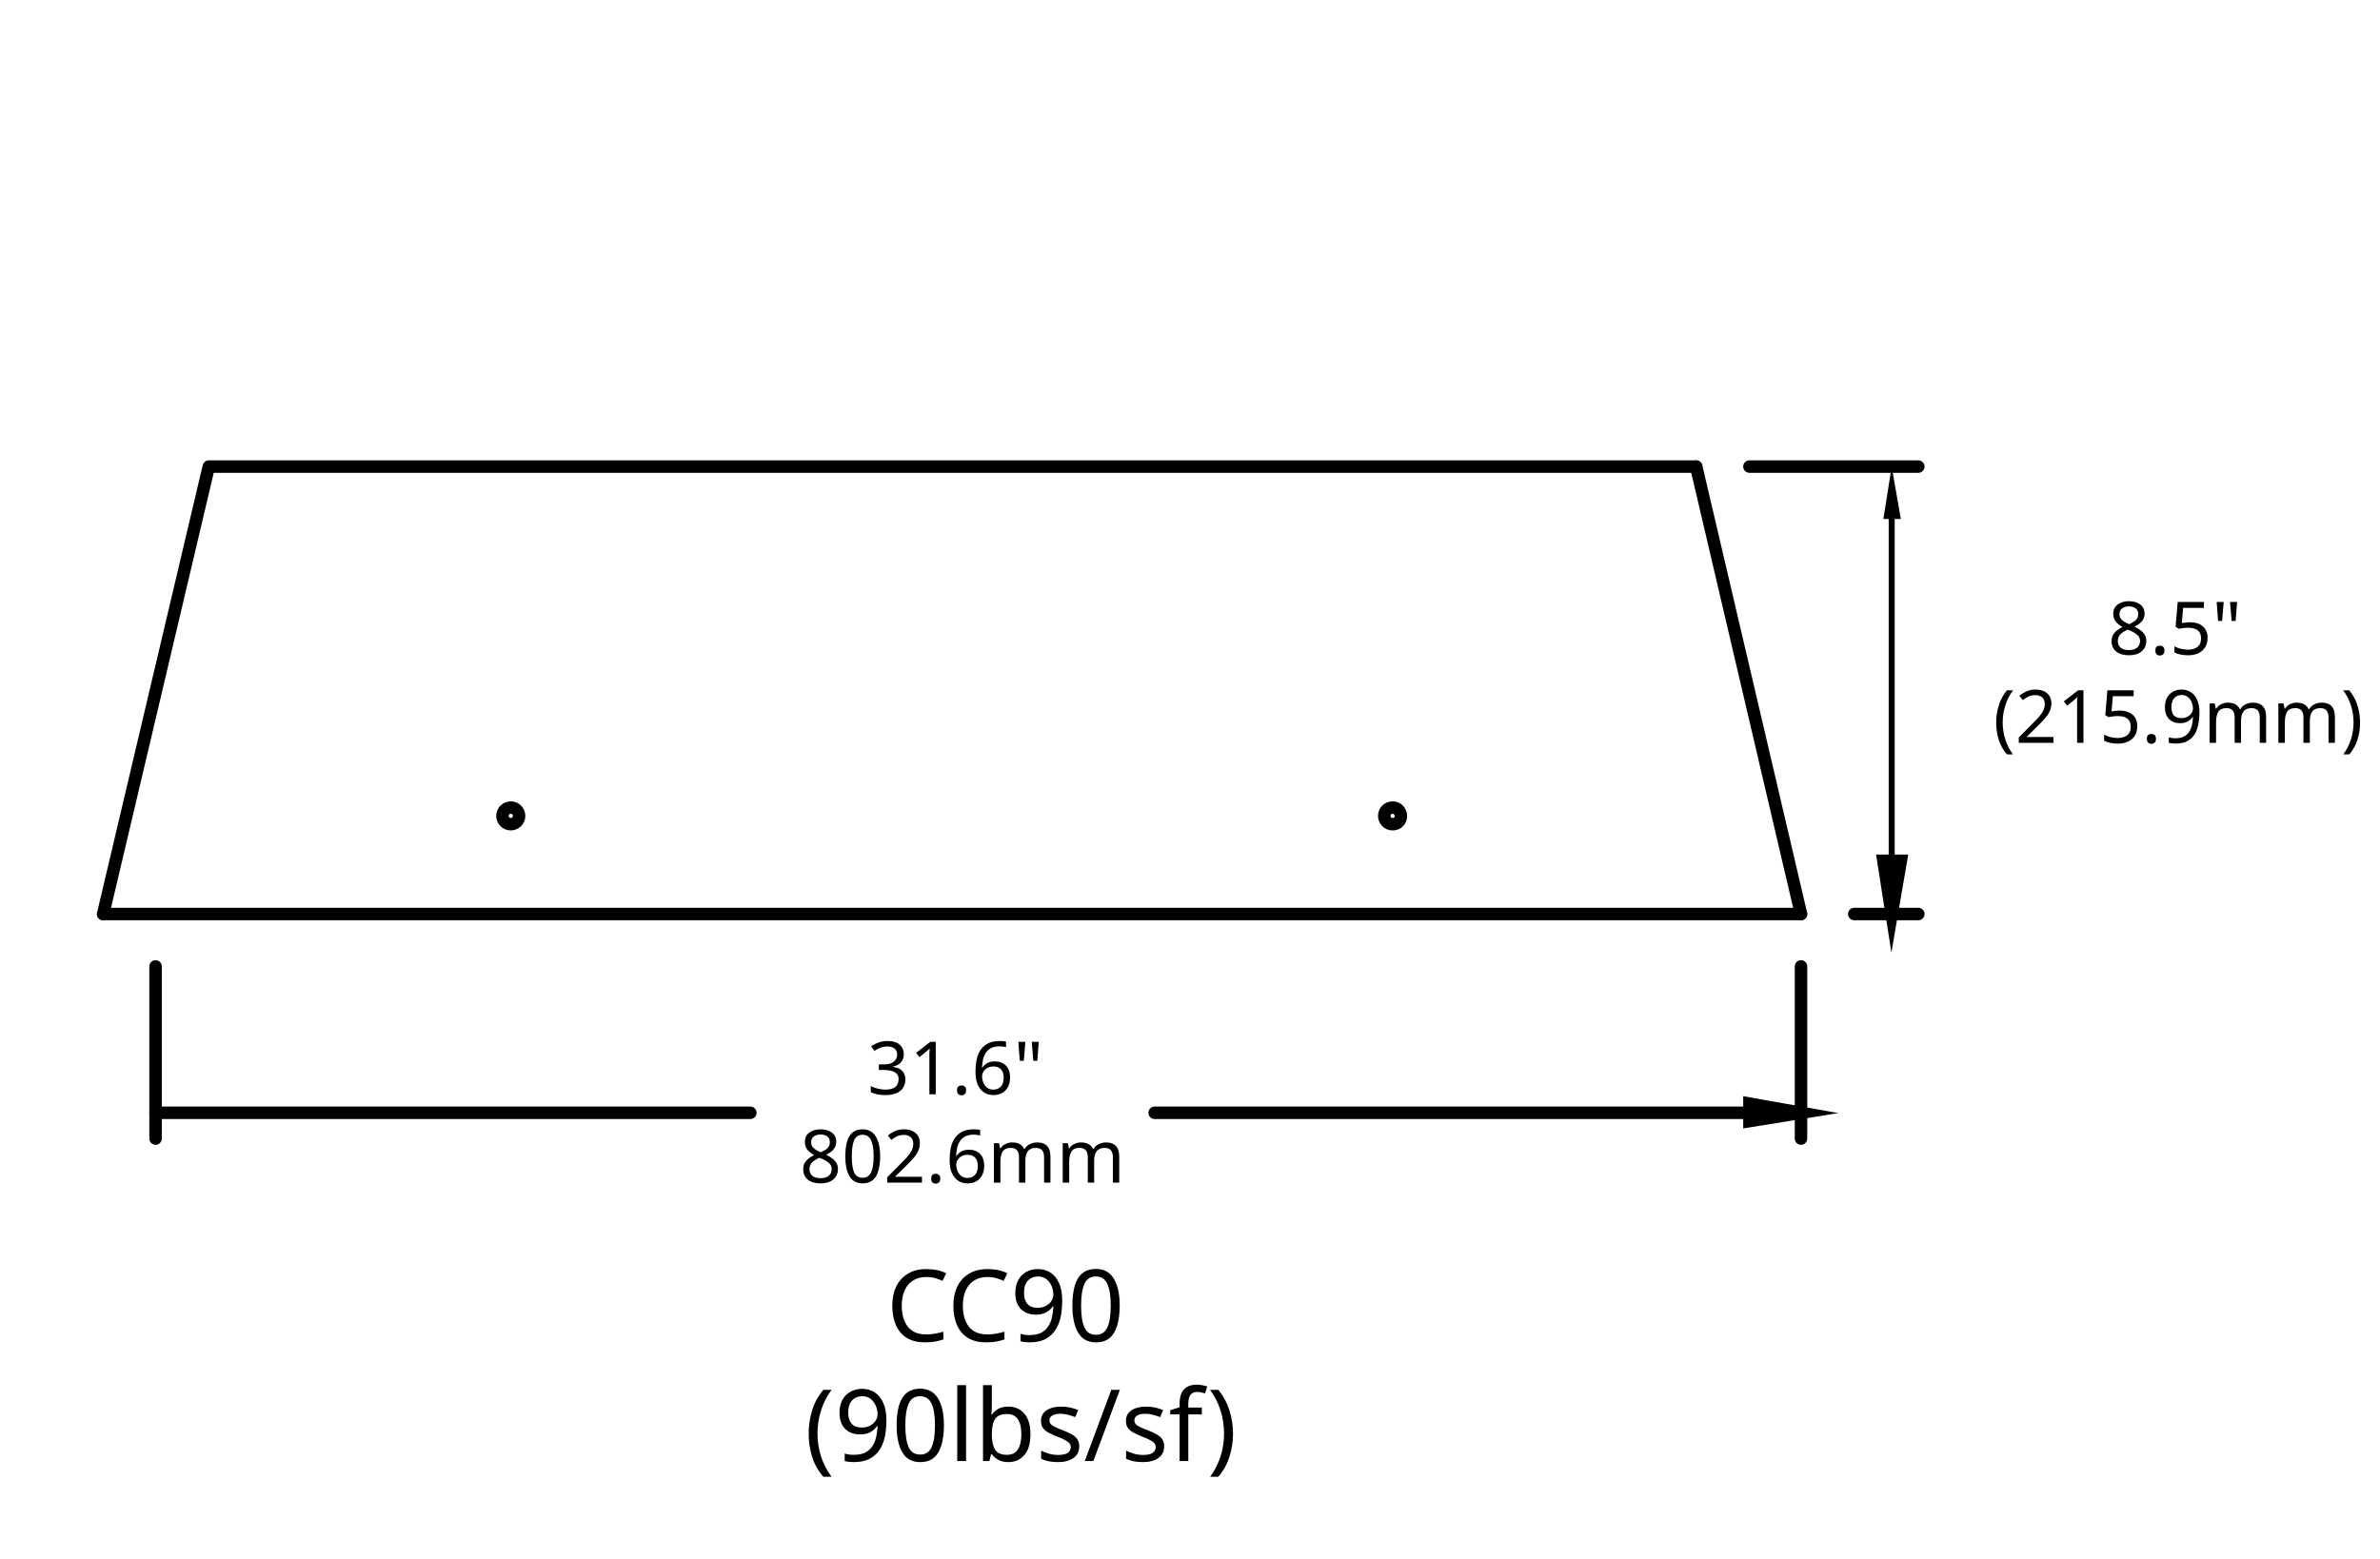
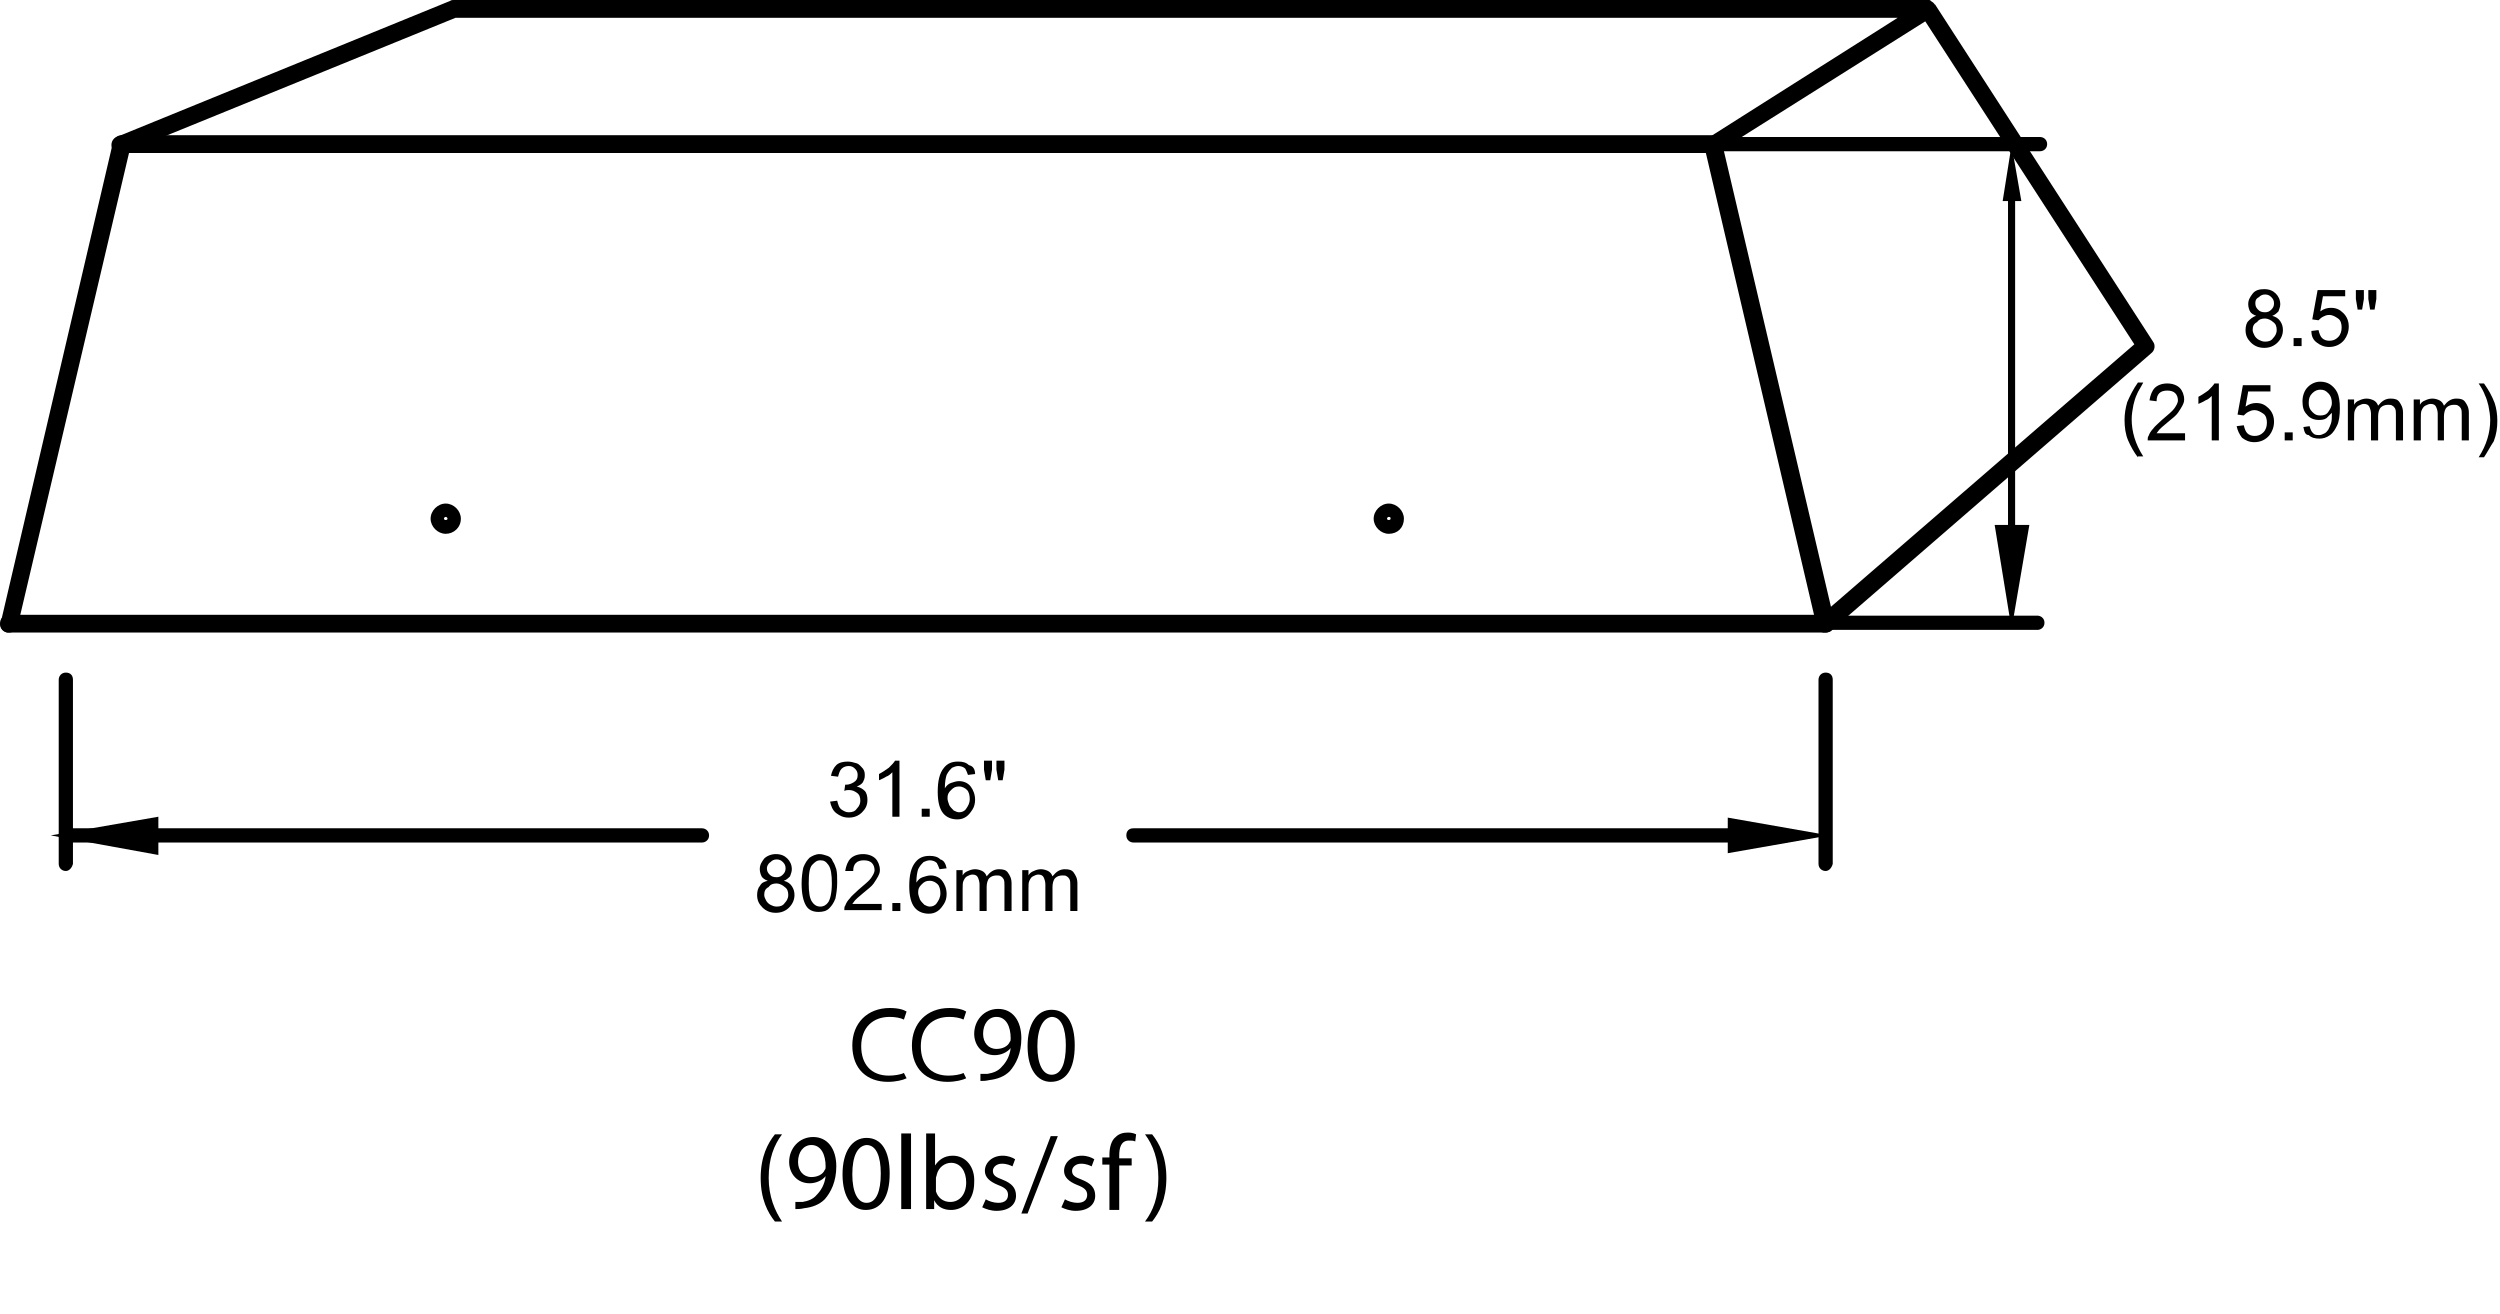
- <svg xmlns="http://www.w3.org/2000/svg" version="1.1" id="Layer_1" x="0px" y="0px" viewBox="0 0 286.1 187.4" style="enable-background:new 0 0 286.1 187.4;" xml:space="preserve">
-   <style type="text/css">
- 	.st0{fill:none;}
- 	.st1{font-family:'OpenSans-Semibold';}
- 	.st2{font-size:12px;}
- 	.st3{fill:none;stroke:#000000;stroke-width:1.5;stroke-linecap:round;stroke-linejoin:round;stroke-miterlimit:10;}
- 	.st4{fill:none;stroke:#000000;stroke-width:0.72;stroke-linecap:round;stroke-linejoin:round;stroke-miterlimit:10;}
- 	.st5{font-family:'ArialMT';}
- 	.st6{font-size:8.846px;}
- 	.st7{fill:none;stroke:#000000;stroke-width:1.5;stroke-linecap:round;stroke-miterlimit:10;}
- </style>
+ <svg xmlns="http://www.w3.org/2000/svg" version="1.1" id="Layer_1" x="0px" y="0px" viewBox="0 0 281 147.6" style="enable-background:new 0 0 281 147.6;" xml:space="preserve">
  <g id="XMLID_1_">
</g>
  <g id="XMLID_2_">
</g>
-   <rect id="XMLID_16_" x="68.6" y="152.8" class="st0" width="102" height="34.7" />
-   <text id="XMLID_73_" transform="matrix(1 0 0 1 106.5257 161.2781)">
-     <tspan x="0" y="0" class="st1 st2">CC90</tspan>
-     <tspan x="-9.8" y="14.4" class="st1 st2">(90lbs/sf)</tspan>
-   </text>
-   <line id="XMLID_40_" class="st3" x1="12.4" y1="109.9" x2="216.5" y2="109.9" />
-   <polyline id="XMLID_39_" class="st3" points="203.9,56.1 25.1,56.1 12.4,109.9 " />
-   <path id="XMLID_38_" class="st3" d="M62.4,98.1c0-0.5-0.4-1-1-1c-0.5,0-1,0.4-1,1c0,0.5,0.4,1,1,1C61.9,99.1,62.4,98.7,62.4,98.1" />
-   <line id="XMLID_37_" class="st3" x1="203.9" y1="56.1" x2="216.5" y2="109.9" />
-   <path id="XMLID_36_" class="st3" d="M168.4,98.1c0-0.5-0.4-1-1-1c-0.5,0-1,0.4-1,1c0,0.5,0.4,1,1,1C168,99.1,168.4,98.7,168.4,98.1" />
-   <line id="XMLID_35_" class="st3" x1="210.3" y1="56.1" x2="230.6" y2="56.1" />
-   <line id="XMLID_34_" class="st3" x1="222.9" y1="109.9" x2="230.6" y2="109.9" />
-   <line id="XMLID_33_" class="st4" x1="227.4" y1="62.4" x2="227.4" y2="103.5" />
-   <text id="XMLID_31_" transform="matrix(1 0 0 1 253.3958 78.6948)" class="st5 st6">8.5"</text>
-   <text id="XMLID_30_" transform="matrix(1 0 0 1 239.6016 89.3153)" class="st5 st6">(215.9mm)</text>
-   <polygon id="XMLID_29_" points="226.4,62.4 228.5,62.4 227.4,56.1 " />
-   <polygon id="XMLID_27_" points="226.4,103.5 228.5,103.5 227.4,109.9 " />
-   <polygon id="XMLID_26_" class="st7" points="226.4,103.5 228.5,103.5 227.4,109.9 " />
-   <line id="XMLID_23_" class="st3" x1="216.5" y1="116.2" x2="216.5" y2="136.9" />
-   <line id="XMLID_6_" class="st3" x1="18.7" y1="116.2" x2="18.7" y2="136.9" />
-   <line id="XMLID_22_" class="st3" x1="18.7" y1="133.8" x2="90.2" y2="133.8" />
-   <line id="XMLID_21_" class="st3" x1="210.3" y1="133.8" x2="138.8" y2="133.8" />
-   <polygon id="XMLID_20_" points="210.3,132.7 210.3,134.8 216.5,133.8 " />
-   <polygon id="XMLID_19_" class="st7" points="210.3,132.7 210.3,134.8 216.5,133.8 " />
-   <text id="XMLID_17_" transform="matrix(1 0 0 1 104.2861 131.5758)" class="st5 st6">31.6"</text>
-   <text id="XMLID_3_" transform="matrix(1 0 0 1 96.1184 142.194)" class="st5 st6">802.6mm</text>
+   <g id="XMLID_73_">
+     <path d="M101.9,121.2c-0.4,0.2-1.2,0.4-2.1,0.4c-2.3,0-4-1.4-4-4.1c0-2.5,1.7-4.2,4.2-4.2c1,0,1.6,0.2,1.9,0.4l-0.3,0.9   c-0.4-0.2-1-0.3-1.6-0.3c-1.9,0-3.2,1.2-3.2,3.3c0,2,1.1,3.3,3.1,3.3c0.6,0,1.3-0.1,1.7-0.3L101.9,121.2z" />
+     <path d="M108.6,121.2c-0.4,0.2-1.2,0.4-2.1,0.4c-2.3,0-4-1.4-4-4.1c0-2.5,1.7-4.2,4.2-4.2c1,0,1.6,0.2,1.9,0.4l-0.3,0.9   c-0.4-0.2-1-0.3-1.6-0.3c-1.9,0-3.2,1.2-3.2,3.3c0,2,1.1,3.3,3.1,3.3c0.6,0,1.3-0.1,1.7-0.3L108.6,121.2z" />
+     <path d="M110.1,120.7c0.2,0,0.5,0,0.9,0c0.6-0.1,1.2-0.3,1.6-0.8c0.5-0.5,0.9-1.2,1-2.1h0c-0.4,0.5-1.1,0.8-1.8,0.8   c-1.4,0-2.3-1.1-2.3-2.4c0-1.5,1.1-2.8,2.7-2.8c1.6,0,2.6,1.3,2.6,3.3c0,1.7-0.6,2.9-1.3,3.7c-0.6,0.6-1.4,0.9-2.3,1   c-0.4,0.1-0.7,0.1-1,0.1V120.7z M110.5,116.2c0,1,0.6,1.7,1.5,1.7c0.7,0,1.3-0.3,1.5-0.8c0.1-0.1,0.1-0.2,0.1-0.4   c0-1.3-0.5-2.4-1.6-2.4C111.1,114.3,110.5,115.1,110.5,116.2z" />
+     <path d="M120.8,117.5c0,2.7-1,4.1-2.7,4.1c-1.5,0-2.6-1.4-2.6-4c0-2.6,1.1-4.1,2.7-4.1C119.9,113.5,120.8,115,120.8,117.5z    M116.6,117.6c0,2,0.6,3.2,1.6,3.2c1.1,0,1.6-1.3,1.6-3.3c0-1.9-0.5-3.2-1.6-3.2C117.3,114.4,116.6,115.5,116.6,117.6z" />
+     <path d="M87.9,127.5c-0.9,1.2-1.5,2.7-1.5,4.9c0,2.1,0.7,3.7,1.5,4.9h-0.8c-0.8-1-1.6-2.5-1.6-4.9c0-2.4,0.8-3.9,1.6-4.9H87.9z" />
+     <path d="M89.3,135.1c0.2,0,0.5,0,0.9,0c0.6-0.1,1.2-0.3,1.6-0.8c0.5-0.5,0.9-1.2,1-2.1h0c-0.4,0.5-1.1,0.8-1.8,0.8   c-1.4,0-2.3-1.1-2.3-2.4c0-1.5,1.1-2.8,2.7-2.8c1.6,0,2.6,1.3,2.6,3.3c0,1.7-0.6,2.9-1.3,3.7c-0.6,0.6-1.4,0.9-2.3,1   c-0.4,0.1-0.7,0.1-1,0.1V135.1z M89.7,130.6c0,1,0.6,1.7,1.5,1.7c0.7,0,1.3-0.3,1.5-0.8c0.1-0.1,0.1-0.2,0.1-0.4   c0-1.3-0.5-2.4-1.6-2.4C90.3,128.7,89.7,129.5,89.7,130.6z" />
+     <path d="M100,131.9c0,2.7-1,4.1-2.7,4.1c-1.5,0-2.6-1.4-2.6-4c0-2.6,1.1-4.1,2.7-4.1C99.1,127.9,100,129.4,100,131.9z M95.8,132   c0,2,0.6,3.2,1.6,3.2c1.1,0,1.6-1.3,1.6-3.3c0-1.9-0.5-3.2-1.6-3.2C96.4,128.8,95.8,129.9,95.8,132z" />
+     <path d="M101.3,127.4h1.1v8.5h-1.1V127.4z" />
+     <path d="M104.1,135.9c0-0.4,0-1,0-1.5v-7h1v3.6h0c0.4-0.6,1-1.1,2-1.1c1.4,0,2.5,1.2,2.4,3c0,2.1-1.3,3.1-2.6,3.1   c-0.8,0-1.5-0.3-1.9-1.1h0l0,1H104.1z M105.2,133.5c0,0.1,0,0.3,0,0.4c0.2,0.7,0.8,1.2,1.6,1.2c1.1,0,1.8-0.9,1.8-2.2   c0-1.2-0.6-2.2-1.7-2.2c-0.7,0-1.4,0.5-1.6,1.3c0,0.1-0.1,0.3-0.1,0.4V133.5z" />
+     <path d="M110.8,134.8c0.3,0.2,0.9,0.4,1.4,0.4c0.8,0,1.1-0.4,1.1-0.9c0-0.5-0.3-0.8-1.1-1.1c-1-0.4-1.5-0.9-1.5-1.6   c0-0.9,0.8-1.7,2-1.7c0.6,0,1.1,0.2,1.4,0.4l-0.3,0.8c-0.2-0.1-0.6-0.3-1.2-0.3c-0.6,0-1,0.4-1,0.8c0,0.5,0.3,0.7,1.1,1   c1,0.4,1.5,0.9,1.5,1.8c0,1-0.8,1.7-2.2,1.7c-0.6,0-1.2-0.2-1.6-0.4L110.8,134.8z" />
+     <path d="M114.8,136.4l3.3-8.7h0.8l-3.4,8.7H114.8z" />
+     <path d="M119.7,134.8c0.3,0.2,0.9,0.4,1.4,0.4c0.8,0,1.1-0.4,1.1-0.9c0-0.5-0.3-0.8-1.1-1.1c-1-0.4-1.5-0.9-1.5-1.6   c0-0.9,0.8-1.7,2-1.7c0.6,0,1.1,0.2,1.4,0.4l-0.3,0.8c-0.2-0.1-0.6-0.3-1.2-0.3c-0.6,0-1,0.4-1,0.8c0,0.5,0.3,0.7,1.1,1   c1,0.4,1.5,0.9,1.5,1.8c0,1-0.8,1.7-2.2,1.7c-0.6,0-1.2-0.2-1.6-0.4L119.7,134.8z" />
+     <path d="M124.7,135.9v-5h-0.8v-0.8h0.8v-0.3c0-0.8,0.2-1.6,0.7-2c0.4-0.4,0.9-0.5,1.4-0.5c0.4,0,0.7,0.1,0.9,0.2l-0.1,0.8   c-0.2-0.1-0.4-0.1-0.7-0.1c-0.9,0-1.1,0.8-1.1,1.7v0.3h1.4v0.8h-1.4v5H124.7z" />
+     <path d="M128.7,137.3c0.9-1.2,1.5-2.7,1.5-4.9c0-2.1-0.6-3.7-1.5-4.9h0.8c0.8,1,1.6,2.5,1.6,4.9c0,2.4-0.8,3.9-1.6,4.9H128.7z" />
+   </g>
+   <g id="XMLID_40_">
+     <path d="M205.2,71.1H1c-0.6,0-1-0.4-1-1s0.4-1,1-1h204.2c0.6,0,1,0.4,1,1S205.8,71.1,205.2,71.1z" />
+   </g>
+   <g id="XMLID_39_">
+     <path d="M1,71.1c-0.1,0-0.2,0-0.2,0c-0.5-0.1-0.9-0.7-0.7-1.2L12.7,16c0.1-0.5,0.5-0.8,1-0.8h178.9c0.6,0,1,0.4,1,1s-0.4,1-1,1   H14.5L2,70.3C1.9,70.8,1.5,71.1,1,71.1z" />
+   </g>
+   <g id="XMLID_38_">
+     <path d="M50.1,60c-0.9,0-1.7-0.8-1.7-1.7c0-0.9,0.8-1.7,1.7-1.7s1.7,0.8,1.7,1.7C51.8,59.3,51,60,50.1,60z M50.1,58.1   c-0.1,0-0.2,0.1-0.2,0.2c0,0.2,0.4,0.2,0.4,0C50.3,58.2,50.2,58.1,50.1,58.1z" />
+   </g>
+   <g id="XMLID_36_">
+     <path d="M156.1,60c-0.9,0-1.7-0.8-1.7-1.7c0-0.9,0.8-1.7,1.7-1.7c0.9,0,1.7,0.8,1.7,1.7C157.8,59.3,157.1,60,156.1,60z M156.1,58.1   c-0.1,0-0.2,0.1-0.2,0.2c0,0.2,0.4,0.2,0.4,0C156.3,58.2,156.3,58.1,156.1,58.1z" />
+   </g>
+   <g id="XMLID_35_">
+     <path d="M229.3,17h-36.7c-0.4,0-0.8-0.3-0.8-0.8s0.3-0.8,0.8-0.8h36.7c0.4,0,0.8,0.3,0.8,0.8S229.7,17,229.3,17z" />
+   </g>
+   <g id="XMLID_34_">
+     <path d="M229,70.8h-23.5c-0.4,0-0.8-0.3-0.8-0.8s0.3-0.8,0.8-0.8H229c0.4,0,0.8,0.3,0.8,0.8S229.4,70.8,229,70.8z" />
+   </g>
+   <g id="XMLID_33_">
+     <path d="M226.1,64.1c-0.2,0-0.4-0.2-0.4-0.4V22.6c0-0.2,0.2-0.4,0.4-0.4s0.4,0.2,0.4,0.4v41.1C226.4,63.9,226.3,64.1,226.1,64.1z" />
+   </g>
+   <g id="XMLID_31_">
+     <path d="M253.6,35.5c-0.3-0.1-0.6-0.3-0.7-0.5s-0.2-0.5-0.2-0.8c0-0.5,0.2-0.8,0.5-1.2s0.8-0.5,1.3-0.5c0.6,0,1,0.2,1.3,0.5   c0.3,0.3,0.5,0.7,0.5,1.2c0,0.3-0.1,0.5-0.2,0.8c-0.2,0.2-0.4,0.4-0.7,0.5c0.4,0.1,0.7,0.3,0.9,0.6s0.3,0.6,0.3,1   c0,0.5-0.2,1-0.6,1.4c-0.4,0.4-0.9,0.6-1.5,0.6s-1.1-0.2-1.5-0.6c-0.4-0.4-0.6-0.8-0.6-1.4c0-0.4,0.1-0.8,0.3-1   S253.2,35.6,253.6,35.5z M253.2,37.1c0,0.2,0.1,0.4,0.2,0.6c0.1,0.2,0.3,0.4,0.5,0.5c0.2,0.1,0.4,0.2,0.7,0.2   c0.4,0,0.7-0.1,0.9-0.4c0.2-0.2,0.4-0.5,0.4-0.9c0-0.4-0.1-0.7-0.4-0.9c-0.2-0.2-0.6-0.4-0.9-0.4c-0.4,0-0.7,0.1-0.9,0.4   C253.3,36.4,253.2,36.7,253.2,37.1z M253.5,34.1c0,0.3,0.1,0.5,0.3,0.7c0.2,0.2,0.4,0.3,0.8,0.3c0.3,0,0.5-0.1,0.7-0.3   s0.3-0.4,0.3-0.7c0-0.3-0.1-0.5-0.3-0.7s-0.4-0.3-0.7-0.3c-0.3,0-0.5,0.1-0.7,0.3C253.5,33.6,253.5,33.9,253.5,34.1z" />
+     <path d="M257.8,38.9V38h0.9v0.9H257.8z" />
+     <path d="M259.8,37.2l0.8-0.1c0.1,0.4,0.2,0.7,0.4,0.9c0.2,0.2,0.5,0.3,0.8,0.3c0.4,0,0.7-0.1,1-0.4c0.3-0.3,0.4-0.7,0.4-1.1   c0-0.4-0.1-0.8-0.4-1s-0.6-0.4-1-0.4c-0.3,0-0.5,0.1-0.7,0.2c-0.2,0.1-0.4,0.3-0.5,0.4l-0.7-0.1l0.6-3.3h3.1v0.7h-2.5l-0.3,1.7   c0.4-0.3,0.8-0.4,1.2-0.4c0.6,0,1,0.2,1.4,0.6c0.4,0.4,0.6,0.9,0.6,1.5c0,0.6-0.2,1.1-0.5,1.5c-0.4,0.5-1,0.8-1.7,0.8   c-0.6,0-1-0.2-1.4-0.5C260,38.2,259.8,37.8,259.8,37.2z" />
+     <path d="M265,34.8l-0.2-1.2v-1h0.9v1l-0.2,1.2H265z M266.4,34.8l-0.2-1.2v-1h0.9v1l-0.2,1.2H266.4z" />
+   </g>
+   <g id="XMLID_30_">
+     <path d="M240.3,51.4c-0.4-0.5-0.8-1.2-1.1-1.9s-0.4-1.5-0.4-2.3c0-0.7,0.1-1.3,0.3-2c0.3-0.7,0.7-1.5,1.2-2.2h0.6   c-0.3,0.6-0.6,1-0.7,1.3c-0.2,0.4-0.3,0.8-0.4,1.2c-0.1,0.5-0.2,1.1-0.2,1.6c0,1.4,0.4,2.8,1.3,4.2H240.3z" />
+     <path d="M245.6,48.8v0.7h-4.2c0-0.2,0-0.4,0.1-0.5c0.1-0.3,0.3-0.6,0.5-0.8c0.2-0.3,0.6-0.6,1-1c0.7-0.6,1.2-1,1.4-1.3   c0.2-0.3,0.4-0.6,0.4-0.9c0-0.3-0.1-0.6-0.3-0.8c-0.2-0.2-0.5-0.3-0.9-0.3c-0.4,0-0.7,0.1-0.9,0.3s-0.3,0.5-0.3,0.9l-0.8-0.1   c0.1-0.6,0.3-1.1,0.6-1.4s0.8-0.5,1.4-0.5c0.6,0,1.1,0.2,1.4,0.5s0.5,0.8,0.5,1.3c0,0.3-0.1,0.5-0.2,0.7c-0.1,0.2-0.3,0.5-0.5,0.8   c-0.2,0.3-0.6,0.6-1.2,1.1c-0.5,0.4-0.8,0.7-0.9,0.8s-0.2,0.3-0.3,0.4H245.6z" />
+     <path d="M249.4,49.5h-0.8v-5c-0.2,0.2-0.4,0.4-0.7,0.5c-0.3,0.2-0.6,0.3-0.8,0.4v-0.8c0.4-0.2,0.8-0.5,1.1-0.7   c0.3-0.3,0.6-0.6,0.7-0.8h0.5V49.5z" />
+     <path d="M251.4,47.9l0.8-0.1c0.1,0.4,0.2,0.7,0.4,0.9c0.2,0.2,0.5,0.3,0.8,0.3c0.4,0,0.7-0.1,1-0.4c0.3-0.3,0.4-0.7,0.4-1.1   c0-0.4-0.1-0.8-0.4-1s-0.6-0.4-1-0.4c-0.3,0-0.5,0.1-0.7,0.2c-0.2,0.1-0.4,0.3-0.5,0.4l-0.7-0.1l0.6-3.3h3.1V44h-2.5l-0.3,1.7   c0.4-0.3,0.8-0.4,1.2-0.4c0.6,0,1,0.2,1.4,0.6c0.4,0.4,0.6,0.9,0.6,1.5c0,0.6-0.2,1.1-0.5,1.5c-0.4,0.5-1,0.8-1.7,0.8   c-0.6,0-1-0.2-1.4-0.5C251.7,48.8,251.5,48.4,251.4,47.9z" />
+     <path d="M256.8,49.5v-0.9h0.9v0.9H256.8z" />
+     <path d="M258.9,48l0.7-0.1c0.1,0.4,0.2,0.6,0.4,0.8c0.2,0.2,0.4,0.2,0.7,0.2c0.2,0,0.4-0.1,0.6-0.2s0.3-0.3,0.4-0.4   c0.1-0.2,0.2-0.4,0.3-0.7c0.1-0.3,0.1-0.6,0.1-1c0,0,0-0.1,0-0.2c-0.2,0.2-0.4,0.4-0.6,0.6c-0.3,0.2-0.6,0.2-0.9,0.2   c-0.5,0-1-0.2-1.3-0.6c-0.4-0.4-0.5-0.9-0.5-1.5c0-0.6,0.2-1.2,0.6-1.6c0.4-0.4,0.9-0.6,1.4-0.6c0.4,0,0.8,0.1,1.1,0.3   c0.3,0.2,0.6,0.5,0.8,0.9c0.2,0.4,0.3,1,0.3,1.8c0,0.8-0.1,1.5-0.3,1.9s-0.4,0.8-0.8,1.1s-0.8,0.4-1.2,0.4c-0.5,0-0.9-0.1-1.2-0.4   C259.1,48.9,259,48.5,258.9,48z M262.1,45.3c0-0.4-0.1-0.8-0.4-1.1s-0.5-0.4-0.9-0.4c-0.3,0-0.6,0.1-0.9,0.4   c-0.3,0.3-0.4,0.6-0.4,1.1c0,0.4,0.1,0.7,0.4,1s0.5,0.4,0.9,0.4c0.4,0,0.7-0.1,0.9-0.4S262.1,45.7,262.1,45.3z" />
+     <path d="M263.9,49.5v-4.6h0.7v0.6c0.1-0.2,0.3-0.4,0.6-0.5c0.2-0.1,0.5-0.2,0.8-0.2c0.3,0,0.6,0.1,0.8,0.2c0.2,0.1,0.4,0.3,0.5,0.6   c0.4-0.5,0.8-0.8,1.4-0.8c0.5,0,0.8,0.1,1,0.4c0.2,0.3,0.4,0.6,0.4,1.2v3.1h-0.8v-2.9c0-0.3,0-0.5-0.1-0.7   c-0.1-0.1-0.1-0.2-0.3-0.3c-0.1-0.1-0.3-0.1-0.5-0.1c-0.3,0-0.6,0.1-0.8,0.3c-0.2,0.2-0.3,0.6-0.3,1v2.7h-0.8v-3   c0-0.3-0.1-0.6-0.2-0.8c-0.1-0.2-0.3-0.3-0.6-0.3c-0.2,0-0.4,0.1-0.6,0.2s-0.3,0.3-0.4,0.5c-0.1,0.2-0.1,0.5-0.1,1v2.4H263.9z" />
+     <path d="M271.3,49.5v-4.6h0.7v0.6c0.1-0.2,0.3-0.4,0.6-0.5c0.2-0.1,0.5-0.2,0.8-0.2c0.3,0,0.6,0.1,0.8,0.2c0.2,0.1,0.4,0.3,0.5,0.6   c0.4-0.5,0.8-0.8,1.4-0.8c0.5,0,0.8,0.1,1,0.4c0.2,0.3,0.4,0.6,0.4,1.2v3.1h-0.8v-2.9c0-0.3,0-0.5-0.1-0.7   c-0.1-0.1-0.1-0.2-0.3-0.3c-0.1-0.1-0.3-0.1-0.5-0.1c-0.3,0-0.6,0.1-0.8,0.3c-0.2,0.2-0.3,0.6-0.3,1v2.7H274v-3   c0-0.3-0.1-0.6-0.2-0.8c-0.1-0.2-0.3-0.3-0.6-0.3c-0.2,0-0.4,0.1-0.6,0.2s-0.3,0.3-0.4,0.5c-0.1,0.2-0.1,0.5-0.1,1v2.4H271.3z" />
+     <path d="M279.2,51.4h-0.6c0.9-1.4,1.3-2.8,1.3-4.2c0-0.5-0.1-1.1-0.2-1.6c-0.1-0.4-0.2-0.8-0.4-1.2c-0.1-0.3-0.3-0.7-0.7-1.3h0.6   c0.5,0.7,0.9,1.4,1.2,2.2c0.2,0.6,0.3,1.3,0.3,2c0,0.8-0.1,1.5-0.4,2.3C279.9,50.2,279.6,50.8,279.2,51.4z" />
+   </g>
+   <g id="XMLID_29_">
+     <polygon points="225.1,22.6 227.2,22.6 226.1,16.3  " />
+   </g>
+   <g id="XMLID_26_">
+     <path d="M226.1,70.7L224.2,59h3.9L226.1,70.7z M226,60.5l0.2,1l0.2-1H226z" />
+   </g>
+   <g id="XMLID_23_">
+     <path d="M205.2,97.9c-0.4,0-0.8-0.3-0.8-0.8V76.4c0-0.4,0.3-0.8,0.8-0.8s0.8,0.3,0.8,0.8v20.7C205.9,97.5,205.6,97.9,205.2,97.9z" />
+   </g>
+   <g id="XMLID_6_">
+     <path d="M7.4,97.9c-0.4,0-0.8-0.3-0.8-0.8V76.4c0-0.4,0.3-0.8,0.8-0.8s0.8,0.3,0.8,0.8v20.7C8.1,97.5,7.8,97.9,7.4,97.9z" />
+   </g>
+   <g id="XMLID_22_">
+     <path d="M78.9,94.7H7.4c-0.4,0-0.8-0.3-0.8-0.8s0.3-0.8,0.8-0.8h71.5c0.4,0,0.8,0.3,0.8,0.8S79.3,94.7,78.9,94.7z" />
+   </g>
+   <g id="XMLID_21_">
+     <path d="M198.9,94.7h-71.5c-0.4,0-0.8-0.3-0.8-0.8s0.3-0.8,0.8-0.8h71.5c0.4,0,0.8,0.3,0.8,0.8S199.3,94.7,198.9,94.7z" />
+   </g>
+   <g id="XMLID_20_">
+     <polygon points="198.9,92.9 198.9,95 205.2,93.9  " />
+   </g>
+   <g id="XMLID_19_">
+     <path d="M194.2,95.9v-4l11.4,2L194.2,95.9z M195.7,93.7v0.4l1.1-0.2L195.7,93.7z" />
+   </g>
+   <g id="XMLID_7_">
+     <path d="M17.8,96.1L5.7,93.9l12.1-2.1V96.1z M14.5,93.9l1.9,0.3v-0.7L14.5,93.9z" />
+   </g>
+   <g id="XMLID_17_">
+     <path d="M93.3,90.1l0.8-0.1c0.1,0.4,0.2,0.8,0.5,1s0.5,0.3,0.8,0.3c0.4,0,0.7-0.1,0.9-0.4c0.3-0.3,0.4-0.6,0.4-0.9   c0-0.4-0.1-0.7-0.4-0.9s-0.5-0.3-0.9-0.3c-0.1,0-0.3,0-0.5,0.1l0.1-0.7c0.1,0,0.1,0,0.1,0c0.3,0,0.6-0.1,0.9-0.3   c0.3-0.2,0.4-0.4,0.4-0.8c0-0.3-0.1-0.5-0.3-0.7c-0.2-0.2-0.4-0.3-0.7-0.3c-0.3,0-0.6,0.1-0.8,0.3c-0.2,0.2-0.3,0.5-0.4,0.9   l-0.8-0.1c0.1-0.5,0.3-0.9,0.6-1.2c0.3-0.3,0.8-0.4,1.3-0.4c0.3,0,0.7,0.1,1,0.2s0.5,0.4,0.7,0.6c0.2,0.3,0.2,0.5,0.2,0.8   c0,0.3-0.1,0.5-0.2,0.7c-0.1,0.2-0.4,0.4-0.7,0.5c0.4,0.1,0.7,0.3,0.9,0.5s0.3,0.6,0.3,1c0,0.6-0.2,1-0.6,1.4   c-0.4,0.4-0.9,0.6-1.5,0.6c-0.6,0-1-0.2-1.4-0.5S93.4,90.6,93.3,90.1z" />
+     <path d="M101.1,91.8h-0.8v-5c-0.2,0.2-0.4,0.4-0.7,0.5c-0.3,0.2-0.6,0.3-0.8,0.4V87c0.4-0.2,0.8-0.5,1.1-0.7   c0.3-0.3,0.6-0.6,0.7-0.8h0.5V91.8z" />
+     <path d="M103.6,91.8v-0.9h0.9v0.9H103.6z" />
+     <path d="M109.6,87l-0.8,0.1c-0.1-0.3-0.2-0.5-0.3-0.7c-0.2-0.2-0.5-0.3-0.8-0.3c-0.2,0-0.5,0.1-0.7,0.2c-0.2,0.2-0.4,0.4-0.6,0.8   c-0.1,0.3-0.2,0.8-0.2,1.5c0.2-0.3,0.4-0.5,0.7-0.6c0.3-0.1,0.6-0.2,0.9-0.2c0.5,0,1,0.2,1.3,0.6s0.5,0.9,0.5,1.5   c0,0.4-0.1,0.8-0.3,1.1c-0.2,0.3-0.4,0.6-0.7,0.8c-0.3,0.2-0.6,0.3-1,0.3c-0.6,0-1.2-0.2-1.6-0.7c-0.4-0.5-0.6-1.3-0.6-2.4   c0-1.2,0.2-2.1,0.7-2.7c0.4-0.5,0.9-0.7,1.6-0.7c0.5,0,0.9,0.1,1.2,0.4C109.4,86.1,109.6,86.5,109.6,87z M106.5,89.7   c0,0.3,0.1,0.5,0.2,0.8c0.1,0.2,0.3,0.4,0.5,0.6c0.2,0.1,0.4,0.2,0.6,0.2c0.3,0,0.6-0.1,0.8-0.4c0.2-0.3,0.4-0.6,0.4-1.1   c0-0.4-0.1-0.8-0.3-1s-0.5-0.4-0.9-0.4c-0.4,0-0.6,0.1-0.9,0.4S106.5,89.3,106.5,89.7z" />
+     <path d="M110.8,87.7l-0.2-1.2v-1h0.9v1l-0.2,1.2H110.8z M112.2,87.7l-0.2-1.2v-1h0.9v1l-0.2,1.2H112.2z" />
+   </g>
+   <g id="XMLID_3_">
+     <path d="M86.3,99c-0.3-0.1-0.6-0.3-0.7-0.5s-0.2-0.5-0.2-0.8c0-0.5,0.2-0.8,0.5-1.2c0.3-0.3,0.8-0.5,1.3-0.5c0.6,0,1,0.2,1.3,0.5   c0.3,0.3,0.5,0.7,0.5,1.2c0,0.3-0.1,0.5-0.2,0.8c-0.2,0.2-0.4,0.4-0.7,0.5c0.4,0.1,0.7,0.3,0.9,0.6s0.3,0.6,0.3,1   c0,0.5-0.2,1-0.6,1.4c-0.4,0.4-0.9,0.6-1.5,0.6s-1.1-0.2-1.5-0.6s-0.6-0.8-0.6-1.4c0-0.4,0.1-0.8,0.3-1   C85.6,99.2,85.9,99.1,86.3,99z M85.9,100.6c0,0.2,0.1,0.4,0.2,0.6c0.1,0.2,0.3,0.4,0.5,0.5c0.2,0.1,0.4,0.2,0.7,0.2   c0.4,0,0.7-0.1,0.9-0.4c0.2-0.2,0.4-0.5,0.4-0.9c0-0.4-0.1-0.7-0.4-0.9c-0.2-0.2-0.6-0.4-0.9-0.4c-0.4,0-0.7,0.1-0.9,0.4   C86,99.9,85.9,100.2,85.9,100.6z M86.2,97.6c0,0.3,0.1,0.5,0.3,0.7c0.2,0.2,0.4,0.3,0.8,0.3c0.3,0,0.5-0.1,0.7-0.3s0.3-0.4,0.3-0.7   c0-0.3-0.1-0.5-0.3-0.7s-0.4-0.3-0.7-0.3c-0.3,0-0.5,0.1-0.7,0.3C86.3,97.1,86.2,97.4,86.2,97.6z" />
+     <path d="M90.1,99.3c0-0.7,0.1-1.4,0.2-1.8c0.2-0.5,0.4-0.8,0.7-1.1c0.3-0.2,0.7-0.4,1.1-0.4c0.3,0,0.6,0.1,0.9,0.2   c0.3,0.1,0.5,0.3,0.6,0.6c0.2,0.3,0.3,0.6,0.4,0.9c0.1,0.4,0.1,0.9,0.1,1.5c0,0.7-0.1,1.3-0.2,1.8c-0.2,0.5-0.4,0.8-0.7,1.1   s-0.7,0.4-1.2,0.4c-0.6,0-1.1-0.2-1.4-0.7C90.3,101.3,90.1,100.5,90.1,99.3z M90.9,99.3c0,1,0.1,1.7,0.4,2.1   c0.2,0.3,0.5,0.5,0.9,0.5s0.7-0.2,0.9-0.5s0.4-1,0.4-2.1c0-1-0.1-1.7-0.4-2.1s-0.5-0.5-0.9-0.5c-0.4,0-0.6,0.2-0.9,0.5   C91,97.5,90.9,98.2,90.9,99.3z" />
+     <path d="M99.1,101.6v0.7h-4.2c0-0.2,0-0.4,0.1-0.5c0.1-0.3,0.3-0.6,0.5-0.8c0.2-0.3,0.6-0.6,1-1c0.7-0.6,1.2-1,1.4-1.3   c0.2-0.3,0.4-0.6,0.4-0.9c0-0.3-0.1-0.6-0.3-0.8c-0.2-0.2-0.5-0.3-0.9-0.3c-0.4,0-0.7,0.1-0.9,0.3s-0.3,0.5-0.3,0.9L95,97.9   c0.1-0.6,0.3-1.1,0.6-1.4s0.8-0.5,1.4-0.5c0.6,0,1.1,0.2,1.4,0.5s0.5,0.8,0.5,1.3c0,0.3-0.1,0.5-0.2,0.7c-0.1,0.2-0.3,0.5-0.5,0.8   c-0.2,0.3-0.6,0.6-1.2,1.1c-0.5,0.4-0.8,0.7-0.9,0.8s-0.2,0.3-0.3,0.4H99.1z" />
+     <path d="M100.3,102.4v-0.9h0.9v0.9H100.3z" />
+     <path d="M106.4,97.6l-0.8,0.1c-0.1-0.3-0.2-0.5-0.3-0.7c-0.2-0.2-0.5-0.3-0.8-0.3c-0.2,0-0.5,0.1-0.7,0.2c-0.2,0.2-0.4,0.4-0.6,0.8   c-0.1,0.3-0.2,0.8-0.2,1.5c0.2-0.3,0.4-0.5,0.7-0.6c0.3-0.1,0.6-0.2,0.9-0.2c0.5,0,1,0.2,1.3,0.6s0.5,0.9,0.5,1.5   c0,0.4-0.1,0.8-0.3,1.1c-0.2,0.3-0.4,0.6-0.7,0.8c-0.3,0.2-0.6,0.3-1,0.3c-0.6,0-1.2-0.2-1.6-0.7c-0.4-0.5-0.6-1.3-0.6-2.4   c0-1.2,0.2-2.1,0.7-2.7c0.4-0.5,0.9-0.7,1.6-0.7c0.5,0,0.9,0.1,1.2,0.4C106.1,96.7,106.3,97.1,106.4,97.6z M103.2,100.3   c0,0.3,0.1,0.5,0.2,0.8c0.1,0.2,0.3,0.4,0.5,0.6c0.2,0.1,0.4,0.2,0.6,0.2c0.3,0,0.6-0.1,0.8-0.4c0.2-0.3,0.4-0.6,0.4-1.1   c0-0.4-0.1-0.8-0.3-1s-0.5-0.4-0.9-0.4c-0.4,0-0.6,0.1-0.9,0.4S103.2,99.9,103.2,100.3z" />
+     <path d="M107.5,102.4v-4.6h0.7v0.6c0.1-0.2,0.3-0.4,0.6-0.5c0.2-0.1,0.5-0.2,0.8-0.2c0.3,0,0.6,0.1,0.8,0.2   c0.2,0.1,0.4,0.3,0.5,0.6c0.4-0.5,0.8-0.8,1.4-0.8c0.5,0,0.8,0.1,1,0.4c0.2,0.3,0.4,0.6,0.4,1.2v3.1h-0.8v-2.9c0-0.3,0-0.5-0.1-0.7   c-0.1-0.1-0.1-0.2-0.3-0.3c-0.1-0.1-0.3-0.1-0.5-0.1c-0.3,0-0.6,0.1-0.8,0.3c-0.2,0.2-0.3,0.6-0.3,1v2.7h-0.8v-3   c0-0.3-0.1-0.6-0.2-0.8c-0.1-0.2-0.3-0.3-0.6-0.3c-0.2,0-0.4,0.1-0.6,0.2s-0.3,0.3-0.4,0.5c-0.1,0.2-0.1,0.5-0.1,1v2.4H107.5z" />
+     <path d="M114.9,102.4v-4.6h0.7v0.6c0.1-0.2,0.3-0.4,0.6-0.5c0.2-0.1,0.5-0.2,0.8-0.2c0.3,0,0.6,0.1,0.8,0.2   c0.2,0.1,0.4,0.3,0.5,0.6c0.4-0.5,0.8-0.8,1.4-0.8c0.5,0,0.8,0.1,1,0.4c0.2,0.3,0.4,0.6,0.4,1.2v3.1h-0.8v-2.9c0-0.3,0-0.5-0.1-0.7   c-0.1-0.1-0.1-0.2-0.3-0.3c-0.1-0.1-0.3-0.1-0.5-0.1c-0.3,0-0.6,0.1-0.8,0.3c-0.2,0.2-0.3,0.6-0.3,1v2.7h-0.8v-3   c0-0.3-0.1-0.6-0.2-0.8c-0.1-0.2-0.3-0.3-0.6-0.3c-0.2,0-0.4,0.1-0.6,0.2s-0.3,0.3-0.4,0.5c-0.1,0.2-0.1,0.5-0.1,1v2.4H114.9z" />
+   </g>
+   <g id="XMLID_5_">
+     <path d="M205.2,71.1c-0.1,0-0.2,0-0.3,0c-0.3-0.1-0.6-0.4-0.7-0.7l-12.6-53.8c-0.1-0.4,0.1-0.8,0.4-1.1L213.3,2H51.2L13.9,17.2   c-0.5,0.2-1.1,0-1.3-0.5c-0.2-0.5,0-1.1,0.5-1.3L50.6,0.1C50.7,0,50.9,0,51,0h165.7c0.1,0,0.1,0,0.1,0c0.1,0,0.2,0,0.2,0.1l0,0   c0,0,0,0,0,0c0.2,0.1,0.3,0.2,0.4,0.3c0,0,0,0.1,0.1,0.1l24.5,37.9c0.3,0.4,0.2,1-0.2,1.3l-36,31.2C205.7,71,205.4,71.1,205.2,71.1   z M193.7,16.7l12.1,51.5l34.1-29.5L216.4,2.4L193.7,16.7z" />
+   </g>
</svg>
